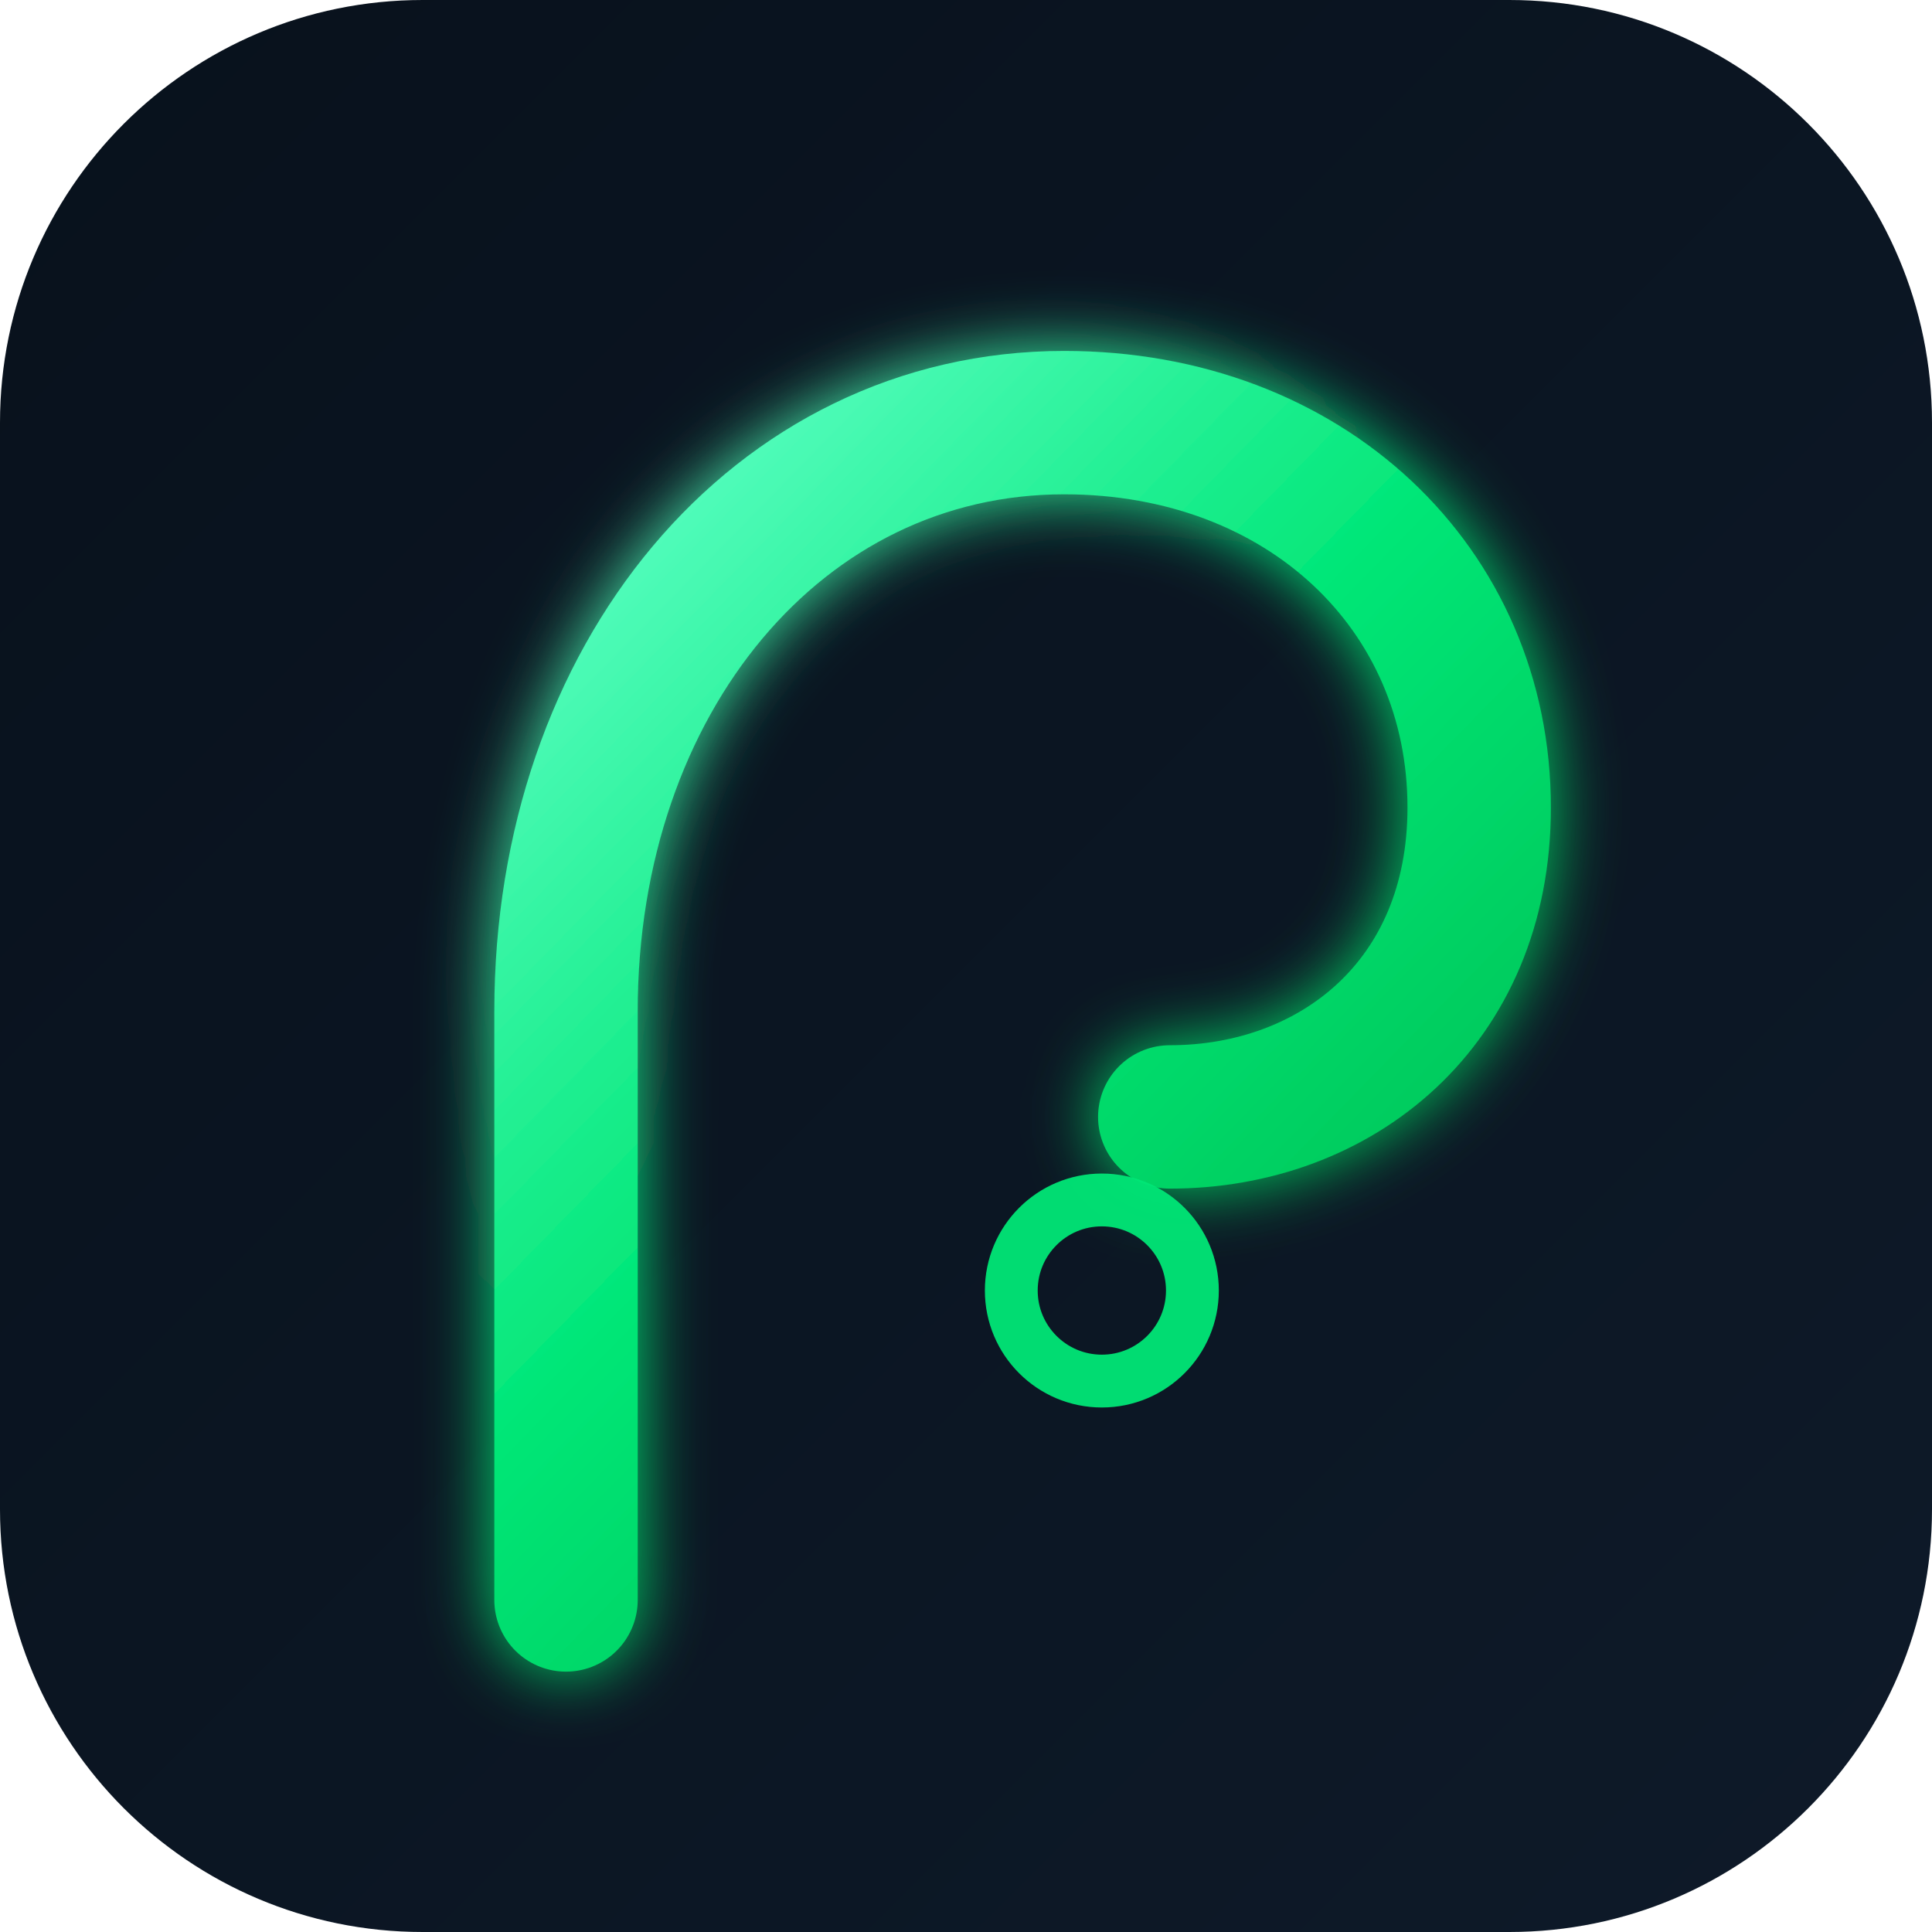
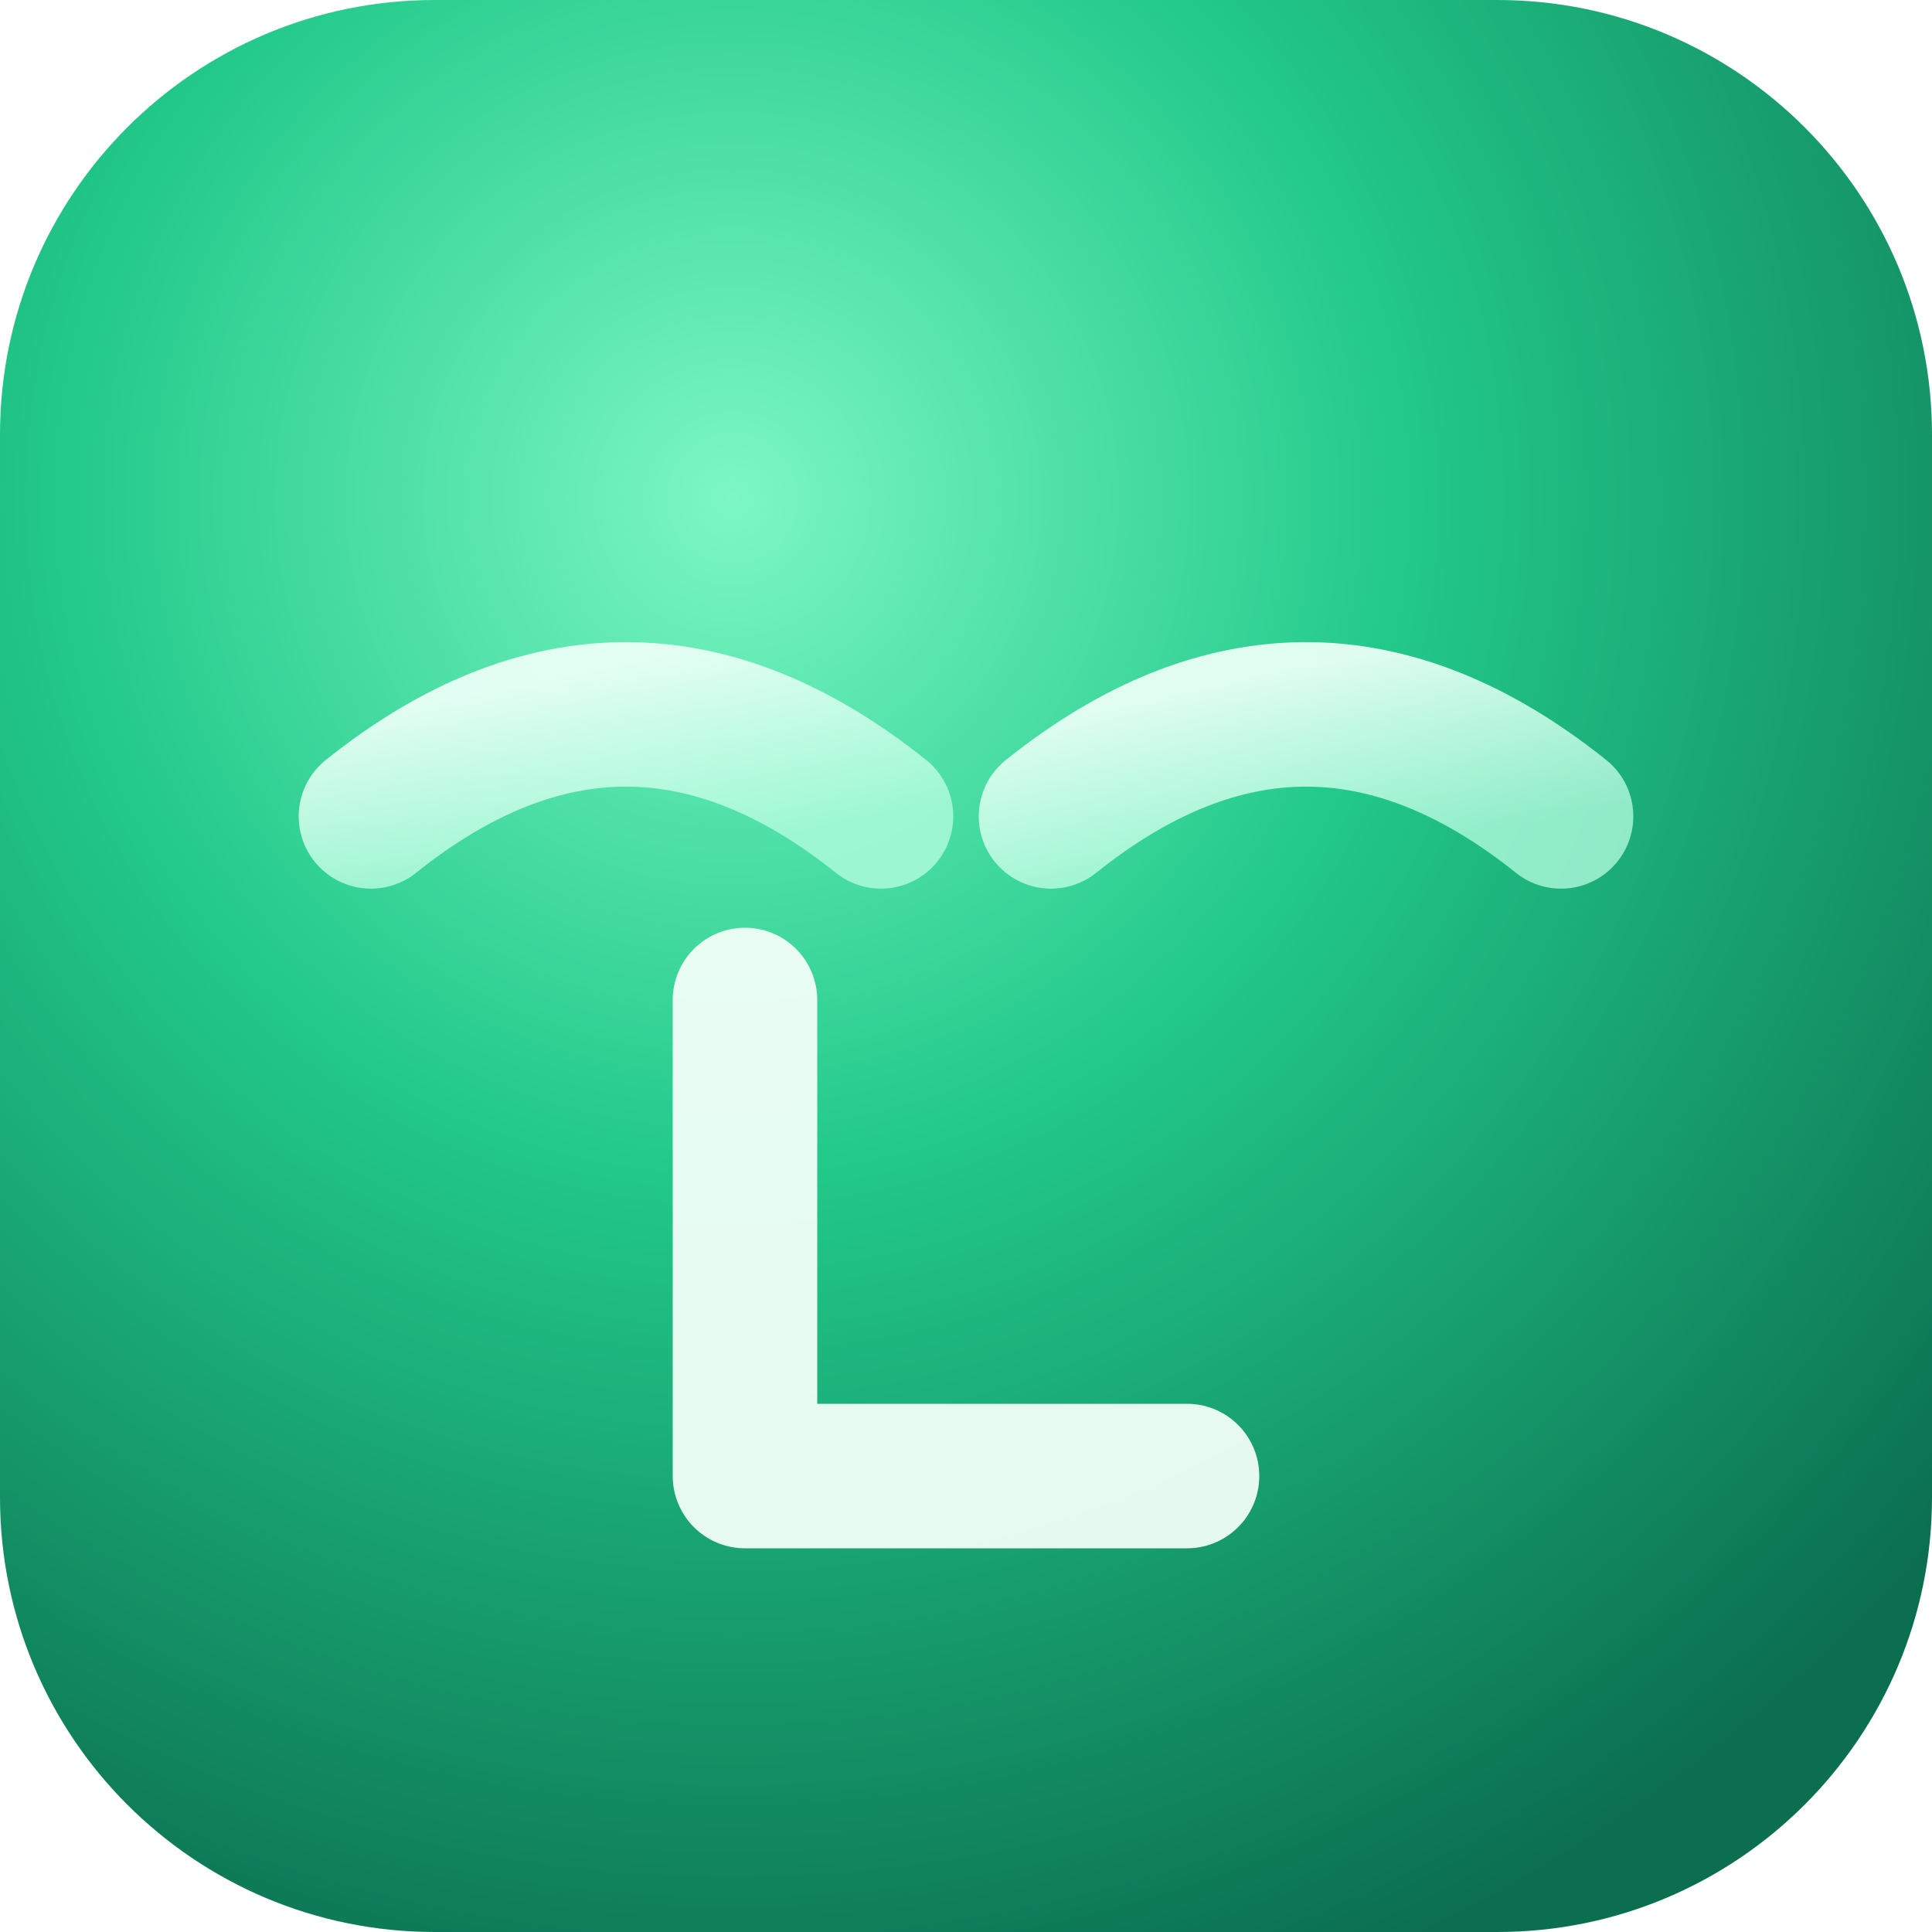
- <svg xmlns="http://www.w3.org/2000/svg" viewBox="0 0 512 512" role="img" aria-label="LIZZREAD 耳朵图标">
+ <svg xmlns="http://www.w3.org/2000/svg" viewBox="0 0 512 512" width="512" height="512">
  <defs>
-     <linearGradient id="bg" x1="0" y1="0" x2="1" y2="1">
-       <stop offset="0" stop-color="#08111C" />
-       <stop offset="1" stop-color="#0E1A29" />
+     <radialGradient id="aur" cx="38%" cy="26%" r="82%">
+       <stop offset="0%" stop-color="#7CF7C4" />
+       <stop offset="42%" stop-color="#22C98A" />
+       <stop offset="100%" stop-color="#0B6E4F" />
+     </radialGradient>
+     <linearGradient id="glow" x1="0" y1="0" x2="1" y2="1">
+       <stop offset="0%" stop-color="#EAFFF6" stop-opacity=".95" />
+       <stop offset="100%" stop-color="#B8FFE2" stop-opacity=".75" />
    </linearGradient>
-     <linearGradient id="au" x1="0.1" y1="0" x2="0.9" y2="1">
-       <stop offset="0" stop-color="#5CFFC4" />
-       <stop offset="0.45" stop-color="#00E676" />
-       <stop offset="1" stop-color="#00B84C" />
-     </linearGradient>
-     <filter id="gl" x="-50%" y="-50%" width="200%" height="200%">
-       <feGaussianBlur stdDeviation="9" result="b" />
-       <feMerge>
-         <feMergeNode in="b" />
-         <feMergeNode in="SourceGraphic" />
-       </feMerge>
-     </filter>
  </defs>
-   <rect width="512" height="512" rx="112" fill="url(#bg)" />
-   <path d="M150 424 V268 C150 180 206 112 282 112 C346 112 392 156 392 214 C392 266 354 296 310 296" fill="none" stroke="url(#au)" stroke-width="38" stroke-linecap="round" stroke-linejoin="round" filter="url(#gl)" />
-   <path d="M150 424 H300" fill="none" stroke="url(#au)" stroke-width="38" stroke-linecap="round" filter="url(#gl)" />
-   <circle cx="292" cy="342" r="24" fill="none" stroke="#00E676" stroke-width="14" opacity="0.95" />
+   <rect x="0" y="0" width="512" height="512" rx="115.2" fill="url(#aur)" />
+   <g>
+     <path d="M 98.304 216.351 Q 165.888 162.284 233.472 216.351" stroke="url(#glow)" stroke-width="38.298" fill="none" stroke-linecap="round" />
+     <path d="M 278.528 216.351 Q 346.112 162.284 413.696 216.351" stroke="url(#glow)" stroke-width="38.298" fill="none" stroke-linecap="round" />
+     <path d="M 197.427 265.011 L 197.427 391.168 L 314.573 391.168" stroke="#F3FFF9" stroke-width="38.298" fill="none" stroke-linecap="round" stroke-linejoin="round" opacity=".94" />
+   </g>
</svg>
